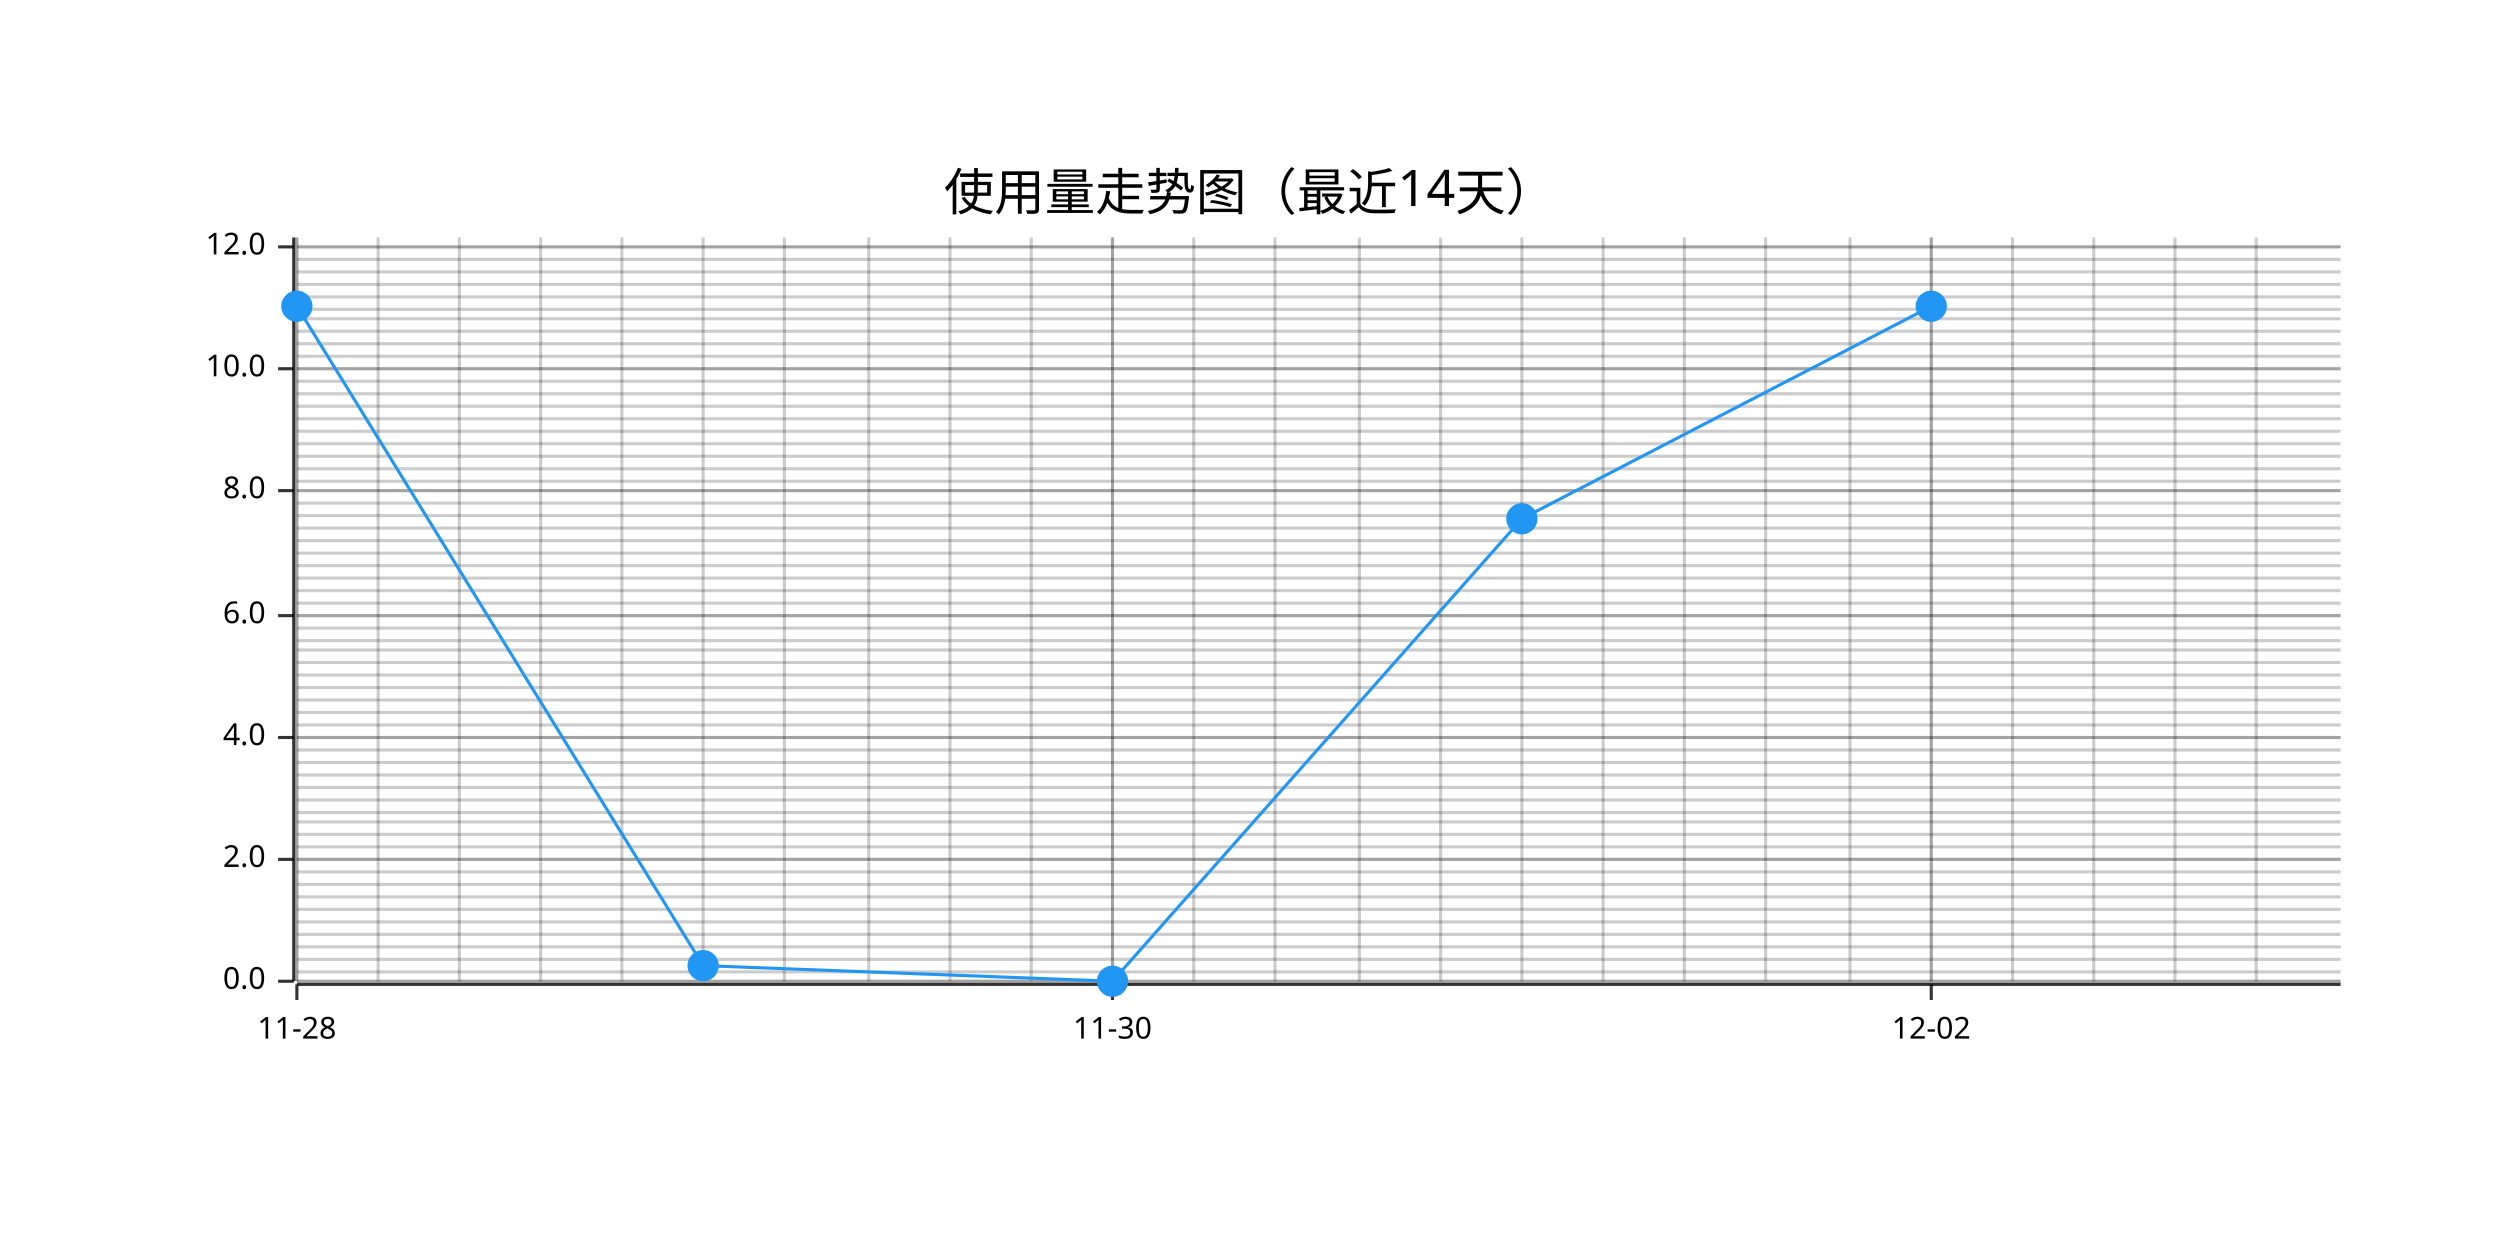
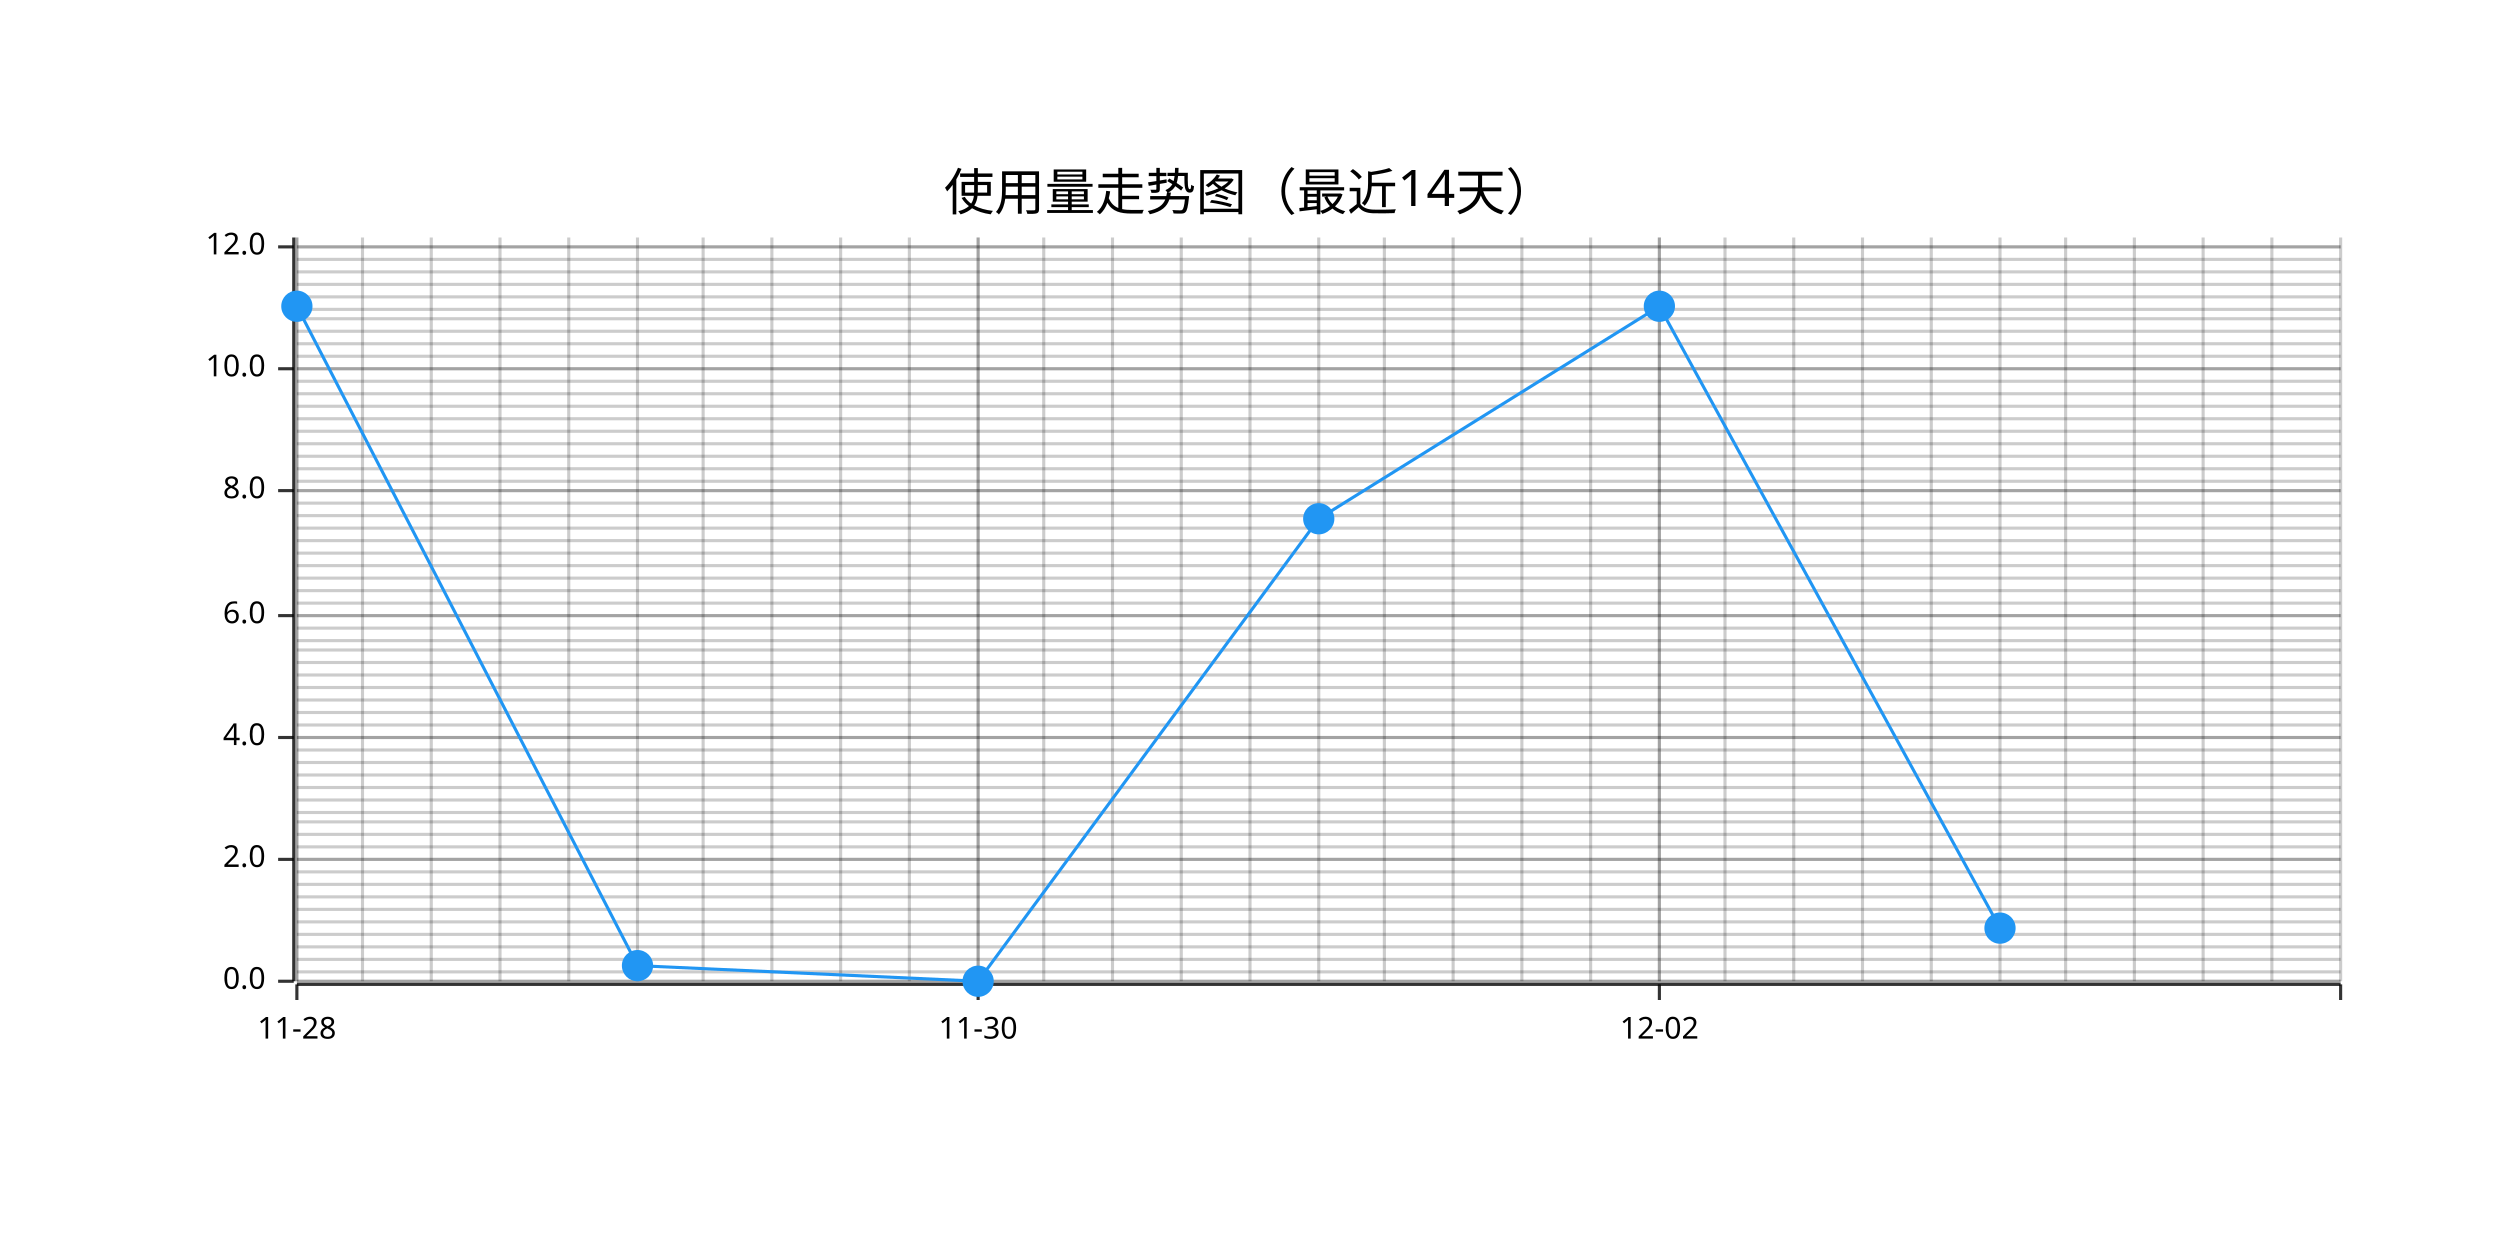
<svg xmlns="http://www.w3.org/2000/svg" width="800" height="400" viewBox="0 0 800 400">
  <rect x="0" y="0" width="800" height="400" opacity="1" fill="#FFFFFF" stroke="none" />
  <text x="400" y="55" dy="0.76em" text-anchor="middle" font-family="sans-serif" font-size="16.129" opacity="1" fill="#000000">
使用量走势图（最近14天）
</text>
  <line opacity="0.2" stroke="#000000" stroke-width="1" x1="95" y1="314" x2="95" y2="76" />
-   <line opacity="0.2" stroke="#000000" stroke-width="1" x1="121" y1="314" x2="121" y2="76" />
-   <line opacity="0.2" stroke="#000000" stroke-width="1" x1="147" y1="314" x2="147" y2="76" />
-   <line opacity="0.2" stroke="#000000" stroke-width="1" x1="173" y1="314" x2="173" y2="76" />
-   <line opacity="0.2" stroke="#000000" stroke-width="1" x1="199" y1="314" x2="199" y2="76" />
+   <line opacity="0.2" stroke="#000000" stroke-width="1" x1="116" y1="314" x2="116" y2="76" />
+   <line opacity="0.2" stroke="#000000" stroke-width="1" x1="138" y1="314" x2="138" y2="76" />
+   <line opacity="0.2" stroke="#000000" stroke-width="1" x1="160" y1="314" x2="160" y2="76" />
+   <line opacity="0.2" stroke="#000000" stroke-width="1" x1="182" y1="314" x2="182" y2="76" />
+   <line opacity="0.2" stroke="#000000" stroke-width="1" x1="204" y1="314" x2="204" y2="76" />
  <line opacity="0.2" stroke="#000000" stroke-width="1" x1="225" y1="314" x2="225" y2="76" />
-   <line opacity="0.2" stroke="#000000" stroke-width="1" x1="251" y1="314" x2="251" y2="76" />
-   <line opacity="0.2" stroke="#000000" stroke-width="1" x1="278" y1="314" x2="278" y2="76" />
-   <line opacity="0.2" stroke="#000000" stroke-width="1" x1="304" y1="314" x2="304" y2="76" />
-   <line opacity="0.2" stroke="#000000" stroke-width="1" x1="330" y1="314" x2="330" y2="76" />
+   <line opacity="0.2" stroke="#000000" stroke-width="1" x1="247" y1="314" x2="247" y2="76" />
+   <line opacity="0.2" stroke="#000000" stroke-width="1" x1="269" y1="314" x2="269" y2="76" />
+   <line opacity="0.2" stroke="#000000" stroke-width="1" x1="291" y1="314" x2="291" y2="76" />
+   <line opacity="0.2" stroke="#000000" stroke-width="1" x1="313" y1="314" x2="313" y2="76" />
+   <line opacity="0.2" stroke="#000000" stroke-width="1" x1="334" y1="314" x2="334" y2="76" />
  <line opacity="0.2" stroke="#000000" stroke-width="1" x1="356" y1="314" x2="356" y2="76" />
-   <line opacity="0.2" stroke="#000000" stroke-width="1" x1="382" y1="314" x2="382" y2="76" />
-   <line opacity="0.2" stroke="#000000" stroke-width="1" x1="408" y1="314" x2="408" y2="76" />
-   <line opacity="0.2" stroke="#000000" stroke-width="1" x1="435" y1="314" x2="435" y2="76" />
-   <line opacity="0.2" stroke="#000000" stroke-width="1" x1="461" y1="314" x2="461" y2="76" />
+   <line opacity="0.2" stroke="#000000" stroke-width="1" x1="378" y1="314" x2="378" y2="76" />
+   <line opacity="0.2" stroke="#000000" stroke-width="1" x1="400" y1="314" x2="400" y2="76" />
+   <line opacity="0.2" stroke="#000000" stroke-width="1" x1="422" y1="314" x2="422" y2="76" />
+   <line opacity="0.2" stroke="#000000" stroke-width="1" x1="443" y1="314" x2="443" y2="76" />
+   <line opacity="0.2" stroke="#000000" stroke-width="1" x1="465" y1="314" x2="465" y2="76" />
  <line opacity="0.2" stroke="#000000" stroke-width="1" x1="487" y1="314" x2="487" y2="76" />
-   <line opacity="0.2" stroke="#000000" stroke-width="1" x1="513" y1="314" x2="513" y2="76" />
-   <line opacity="0.2" stroke="#000000" stroke-width="1" x1="539" y1="314" x2="539" y2="76" />
-   <line opacity="0.2" stroke="#000000" stroke-width="1" x1="565" y1="314" x2="565" y2="76" />
-   <line opacity="0.2" stroke="#000000" stroke-width="1" x1="592" y1="314" x2="592" y2="76" />
+   <line opacity="0.2" stroke="#000000" stroke-width="1" x1="509" y1="314" x2="509" y2="76" />
+   <line opacity="0.2" stroke="#000000" stroke-width="1" x1="531" y1="314" x2="531" y2="76" />
+   <line opacity="0.2" stroke="#000000" stroke-width="1" x1="552" y1="314" x2="552" y2="76" />
+   <line opacity="0.2" stroke="#000000" stroke-width="1" x1="574" y1="314" x2="574" y2="76" />
+   <line opacity="0.2" stroke="#000000" stroke-width="1" x1="596" y1="314" x2="596" y2="76" />
  <line opacity="0.2" stroke="#000000" stroke-width="1" x1="618" y1="314" x2="618" y2="76" />
-   <line opacity="0.2" stroke="#000000" stroke-width="1" x1="644" y1="314" x2="644" y2="76" />
-   <line opacity="0.2" stroke="#000000" stroke-width="1" x1="670" y1="314" x2="670" y2="76" />
-   <line opacity="0.2" stroke="#000000" stroke-width="1" x1="696" y1="314" x2="696" y2="76" />
-   <line opacity="0.2" stroke="#000000" stroke-width="1" x1="722" y1="314" x2="722" y2="76" />
+   <line opacity="0.2" stroke="#000000" stroke-width="1" x1="640" y1="314" x2="640" y2="76" />
+   <line opacity="0.2" stroke="#000000" stroke-width="1" x1="661" y1="314" x2="661" y2="76" />
+   <line opacity="0.2" stroke="#000000" stroke-width="1" x1="683" y1="314" x2="683" y2="76" />
+   <line opacity="0.2" stroke="#000000" stroke-width="1" x1="705" y1="314" x2="705" y2="76" />
+   <line opacity="0.2" stroke="#000000" stroke-width="1" x1="727" y1="314" x2="727" y2="76" />
  <line opacity="0.2" stroke="#000000" stroke-width="1" x1="95" y1="314" x2="749" y2="314" />
  <line opacity="0.2" stroke="#000000" stroke-width="1" x1="95" y1="311" x2="749" y2="311" />
  <line opacity="0.2" stroke="#000000" stroke-width="1" x1="95" y1="307" x2="749" y2="307" />
  <line opacity="0.2" stroke="#000000" stroke-width="1" x1="95" y1="303" x2="749" y2="303" />
  <line opacity="0.2" stroke="#000000" stroke-width="1" x1="95" y1="299" x2="749" y2="299" />
  <line opacity="0.2" stroke="#000000" stroke-width="1" x1="95" y1="295" x2="749" y2="295" />
  <line opacity="0.2" stroke="#000000" stroke-width="1" x1="95" y1="291" x2="749" y2="291" />
  <line opacity="0.2" stroke="#000000" stroke-width="1" x1="95" y1="287" x2="749" y2="287" />
  <line opacity="0.2" stroke="#000000" stroke-width="1" x1="95" y1="283" x2="749" y2="283" />
  <line opacity="0.2" stroke="#000000" stroke-width="1" x1="95" y1="279" x2="749" y2="279" />
  <line opacity="0.2" stroke="#000000" stroke-width="1" x1="95" y1="275" x2="749" y2="275" />
  <line opacity="0.2" stroke="#000000" stroke-width="1" x1="95" y1="271" x2="749" y2="271" />
  <line opacity="0.2" stroke="#000000" stroke-width="1" x1="95" y1="267" x2="749" y2="267" />
  <line opacity="0.2" stroke="#000000" stroke-width="1" x1="95" y1="263" x2="749" y2="263" />
  <line opacity="0.2" stroke="#000000" stroke-width="1" x1="95" y1="260" x2="749" y2="260" />
  <line opacity="0.2" stroke="#000000" stroke-width="1" x1="95" y1="256" x2="749" y2="256" />
  <line opacity="0.2" stroke="#000000" stroke-width="1" x1="95" y1="252" x2="749" y2="252" />
  <line opacity="0.2" stroke="#000000" stroke-width="1" x1="95" y1="248" x2="749" y2="248" />
  <line opacity="0.2" stroke="#000000" stroke-width="1" x1="95" y1="244" x2="749" y2="244" />
  <line opacity="0.2" stroke="#000000" stroke-width="1" x1="95" y1="240" x2="749" y2="240" />
  <line opacity="0.2" stroke="#000000" stroke-width="1" x1="95" y1="236" x2="749" y2="236" />
  <line opacity="0.2" stroke="#000000" stroke-width="1" x1="95" y1="232" x2="749" y2="232" />
  <line opacity="0.2" stroke="#000000" stroke-width="1" x1="95" y1="228" x2="749" y2="228" />
  <line opacity="0.2" stroke="#000000" stroke-width="1" x1="95" y1="224" x2="749" y2="224" />
  <line opacity="0.2" stroke="#000000" stroke-width="1" x1="95" y1="220" x2="749" y2="220" />
  <line opacity="0.2" stroke="#000000" stroke-width="1" x1="95" y1="216" x2="749" y2="216" />
  <line opacity="0.2" stroke="#000000" stroke-width="1" x1="95" y1="212" x2="749" y2="212" />
  <line opacity="0.2" stroke="#000000" stroke-width="1" x1="95" y1="208" x2="749" y2="208" />
  <line opacity="0.2" stroke="#000000" stroke-width="1" x1="95" y1="205" x2="749" y2="205" />
  <line opacity="0.2" stroke="#000000" stroke-width="1" x1="95" y1="201" x2="749" y2="201" />
  <line opacity="0.2" stroke="#000000" stroke-width="1" x1="95" y1="197" x2="749" y2="197" />
  <line opacity="0.2" stroke="#000000" stroke-width="1" x1="95" y1="193" x2="749" y2="193" />
  <line opacity="0.2" stroke="#000000" stroke-width="1" x1="95" y1="189" x2="749" y2="189" />
  <line opacity="0.2" stroke="#000000" stroke-width="1" x1="95" y1="185" x2="749" y2="185" />
  <line opacity="0.2" stroke="#000000" stroke-width="1" x1="95" y1="181" x2="749" y2="181" />
  <line opacity="0.2" stroke="#000000" stroke-width="1" x1="95" y1="177" x2="749" y2="177" />
  <line opacity="0.2" stroke="#000000" stroke-width="1" x1="95" y1="173" x2="749" y2="173" />
  <line opacity="0.2" stroke="#000000" stroke-width="1" x1="95" y1="169" x2="749" y2="169" />
  <line opacity="0.2" stroke="#000000" stroke-width="1" x1="95" y1="165" x2="749" y2="165" />
  <line opacity="0.2" stroke="#000000" stroke-width="1" x1="95" y1="161" x2="749" y2="161" />
  <line opacity="0.2" stroke="#000000" stroke-width="1" x1="95" y1="157" x2="749" y2="157" />
  <line opacity="0.2" stroke="#000000" stroke-width="1" x1="95" y1="154" x2="749" y2="154" />
  <line opacity="0.2" stroke="#000000" stroke-width="1" x1="95" y1="150" x2="749" y2="150" />
  <line opacity="0.2" stroke="#000000" stroke-width="1" x1="95" y1="146" x2="749" y2="146" />
  <line opacity="0.2" stroke="#000000" stroke-width="1" x1="95" y1="142" x2="749" y2="142" />
  <line opacity="0.2" stroke="#000000" stroke-width="1" x1="95" y1="138" x2="749" y2="138" />
  <line opacity="0.2" stroke="#000000" stroke-width="1" x1="95" y1="134" x2="749" y2="134" />
  <line opacity="0.2" stroke="#000000" stroke-width="1" x1="95" y1="130" x2="749" y2="130" />
  <line opacity="0.2" stroke="#000000" stroke-width="1" x1="95" y1="126" x2="749" y2="126" />
  <line opacity="0.2" stroke="#000000" stroke-width="1" x1="95" y1="122" x2="749" y2="122" />
  <line opacity="0.2" stroke="#000000" stroke-width="1" x1="95" y1="118" x2="749" y2="118" />
  <line opacity="0.2" stroke="#000000" stroke-width="1" x1="95" y1="114" x2="749" y2="114" />
  <line opacity="0.2" stroke="#000000" stroke-width="1" x1="95" y1="110" x2="749" y2="110" />
  <line opacity="0.2" stroke="#000000" stroke-width="1" x1="95" y1="106" x2="749" y2="106" />
  <line opacity="0.2" stroke="#000000" stroke-width="1" x1="95" y1="102" x2="749" y2="102" />
  <line opacity="0.2" stroke="#000000" stroke-width="1" x1="95" y1="99" x2="749" y2="99" />
  <line opacity="0.2" stroke="#000000" stroke-width="1" x1="95" y1="95" x2="749" y2="95" />
  <line opacity="0.2" stroke="#000000" stroke-width="1" x1="95" y1="91" x2="749" y2="91" />
  <line opacity="0.2" stroke="#000000" stroke-width="1" x1="95" y1="87" x2="749" y2="87" />
  <line opacity="0.2" stroke="#000000" stroke-width="1" x1="95" y1="83" x2="749" y2="83" />
  <line opacity="0.2" stroke="#000000" stroke-width="1" x1="95" y1="79" x2="749" y2="79" />
  <line opacity="0.2" stroke="#000000" stroke-width="1" x1="95" y1="314" x2="95" y2="76" />
-   <line opacity="0.2" stroke="#000000" stroke-width="1" x1="356" y1="314" x2="356" y2="76" />
-   <line opacity="0.2" stroke="#000000" stroke-width="1" x1="618" y1="314" x2="618" y2="76" />
+   <line opacity="0.2" stroke="#000000" stroke-width="1" x1="313" y1="314" x2="313" y2="76" />
+   <line opacity="0.2" stroke="#000000" stroke-width="1" x1="531" y1="314" x2="531" y2="76" />
+   <line opacity="0.2" stroke="#000000" stroke-width="1" x1="749" y1="314" x2="749" y2="76" />
  <line opacity="0.2" stroke="#000000" stroke-width="1" x1="95" y1="314" x2="749" y2="314" />
  <line opacity="0.2" stroke="#000000" stroke-width="1" x1="95" y1="275" x2="749" y2="275" />
  <line opacity="0.2" stroke="#000000" stroke-width="1" x1="95" y1="236" x2="749" y2="236" />
  <line opacity="0.2" stroke="#000000" stroke-width="1" x1="95" y1="197" x2="749" y2="197" />
  <line opacity="0.2" stroke="#000000" stroke-width="1" x1="95" y1="157" x2="749" y2="157" />
  <line opacity="0.2" stroke="#000000" stroke-width="1" x1="95" y1="118" x2="749" y2="118" />
  <line opacity="0.2" stroke="#000000" stroke-width="1" x1="95" y1="79" x2="749" y2="79" />
  <polyline fill="none" opacity="0.8" stroke="#000000" stroke-width="1" points="94,76 94,314 " />
  <text x="85" y="314" dy="0.5ex" text-anchor="end" font-family="sans-serif" font-size="9.677" opacity="1" fill="#000000">
0.0
</text>
  <polyline fill="none" opacity="0.8" stroke="#000000" stroke-width="1" points="89,314 94,314 " />
  <text x="85" y="275" dy="0.5ex" text-anchor="end" font-family="sans-serif" font-size="9.677" opacity="1" fill="#000000">
2.0
</text>
  <polyline fill="none" opacity="0.8" stroke="#000000" stroke-width="1" points="89,275 94,275 " />
  <text x="85" y="236" dy="0.5ex" text-anchor="end" font-family="sans-serif" font-size="9.677" opacity="1" fill="#000000">
4.0
</text>
  <polyline fill="none" opacity="0.8" stroke="#000000" stroke-width="1" points="89,236 94,236 " />
  <text x="85" y="197" dy="0.5ex" text-anchor="end" font-family="sans-serif" font-size="9.677" opacity="1" fill="#000000">
6.0
</text>
  <polyline fill="none" opacity="0.8" stroke="#000000" stroke-width="1" points="89,197 94,197 " />
  <text x="85" y="157" dy="0.5ex" text-anchor="end" font-family="sans-serif" font-size="9.677" opacity="1" fill="#000000">
8.0
</text>
  <polyline fill="none" opacity="0.8" stroke="#000000" stroke-width="1" points="89,157 94,157 " />
  <text x="85" y="118" dy="0.5ex" text-anchor="end" font-family="sans-serif" font-size="9.677" opacity="1" fill="#000000">
10.0
</text>
  <polyline fill="none" opacity="0.8" stroke="#000000" stroke-width="1" points="89,118 94,118 " />
  <text x="85" y="79" dy="0.5ex" text-anchor="end" font-family="sans-serif" font-size="9.677" opacity="1" fill="#000000">
12.0
</text>
  <polyline fill="none" opacity="0.8" stroke="#000000" stroke-width="1" points="89,79 94,79 " />
  <polyline fill="none" opacity="0.8" stroke="#000000" stroke-width="1" points="95,315 749,315 " />
  <text x="95" y="325" dy="0.76em" text-anchor="middle" font-family="sans-serif" font-size="9.677" opacity="1" fill="#000000">
11-28
</text>
  <polyline fill="none" opacity="0.8" stroke="#000000" stroke-width="1" points="95,315 95,320 " />
-   <text x="356" y="325" dy="0.76em" text-anchor="middle" font-family="sans-serif" font-size="9.677" opacity="1" fill="#000000">
+   <text x="313" y="325" dy="0.76em" text-anchor="middle" font-family="sans-serif" font-size="9.677" opacity="1" fill="#000000">
11-30
</text>
-   <polyline fill="none" opacity="0.8" stroke="#000000" stroke-width="1" points="356,315 356,320 " />
-   <text x="618" y="325" dy="0.76em" text-anchor="middle" font-family="sans-serif" font-size="9.677" opacity="1" fill="#000000">
+   <polyline fill="none" opacity="0.8" stroke="#000000" stroke-width="1" points="313,315 313,320 " />
+   <text x="531" y="325" dy="0.76em" text-anchor="middle" font-family="sans-serif" font-size="9.677" opacity="1" fill="#000000">
12-02
</text>
-   <polyline fill="none" opacity="0.8" stroke="#000000" stroke-width="1" points="618,315 618,320 " />
-   <polyline fill="none" opacity="1" stroke="#2196F3" stroke-width="1" points="95,98 225,309 356,314 487,166 618,98 " />
+   <polyline fill="none" opacity="0.8" stroke="#000000" stroke-width="1" points="531,315 531,320 " />
+   <text x="749" y="325" dy="0.76em" text-anchor="middle" font-family="sans-serif" font-size="9.677" opacity="1" fill="#000000">
+ 
+ </text>
+   <polyline fill="none" opacity="0.8" stroke="#000000" stroke-width="1" points="749,315 749,320 " />
+   <polyline fill="none" opacity="1" stroke="#2196F3" stroke-width="1" points="95,98 204,309 313,314 422,166 531,98 640,297 " />
  <circle cx="95" cy="98" r="5" opacity="1" fill="#2196F3" stroke="none" stroke-width="1" />
-   <circle cx="225" cy="309" r="5" opacity="1" fill="#2196F3" stroke="none" stroke-width="1" />
-   <circle cx="356" cy="314" r="5" opacity="1" fill="#2196F3" stroke="none" stroke-width="1" />
-   <circle cx="487" cy="166" r="5" opacity="1" fill="#2196F3" stroke="none" stroke-width="1" />
-   <circle cx="618" cy="98" r="5" opacity="1" fill="#2196F3" stroke="none" stroke-width="1" />
+   <circle cx="204" cy="309" r="5" opacity="1" fill="#2196F3" stroke="none" stroke-width="1" />
+   <circle cx="313" cy="314" r="5" opacity="1" fill="#2196F3" stroke="none" stroke-width="1" />
+   <circle cx="422" cy="166" r="5" opacity="1" fill="#2196F3" stroke="none" stroke-width="1" />
+   <circle cx="531" cy="98" r="5" opacity="1" fill="#2196F3" stroke="none" stroke-width="1" />
+   <circle cx="640" cy="297" r="5" opacity="1" fill="#2196F3" stroke="none" stroke-width="1" />
</svg>
